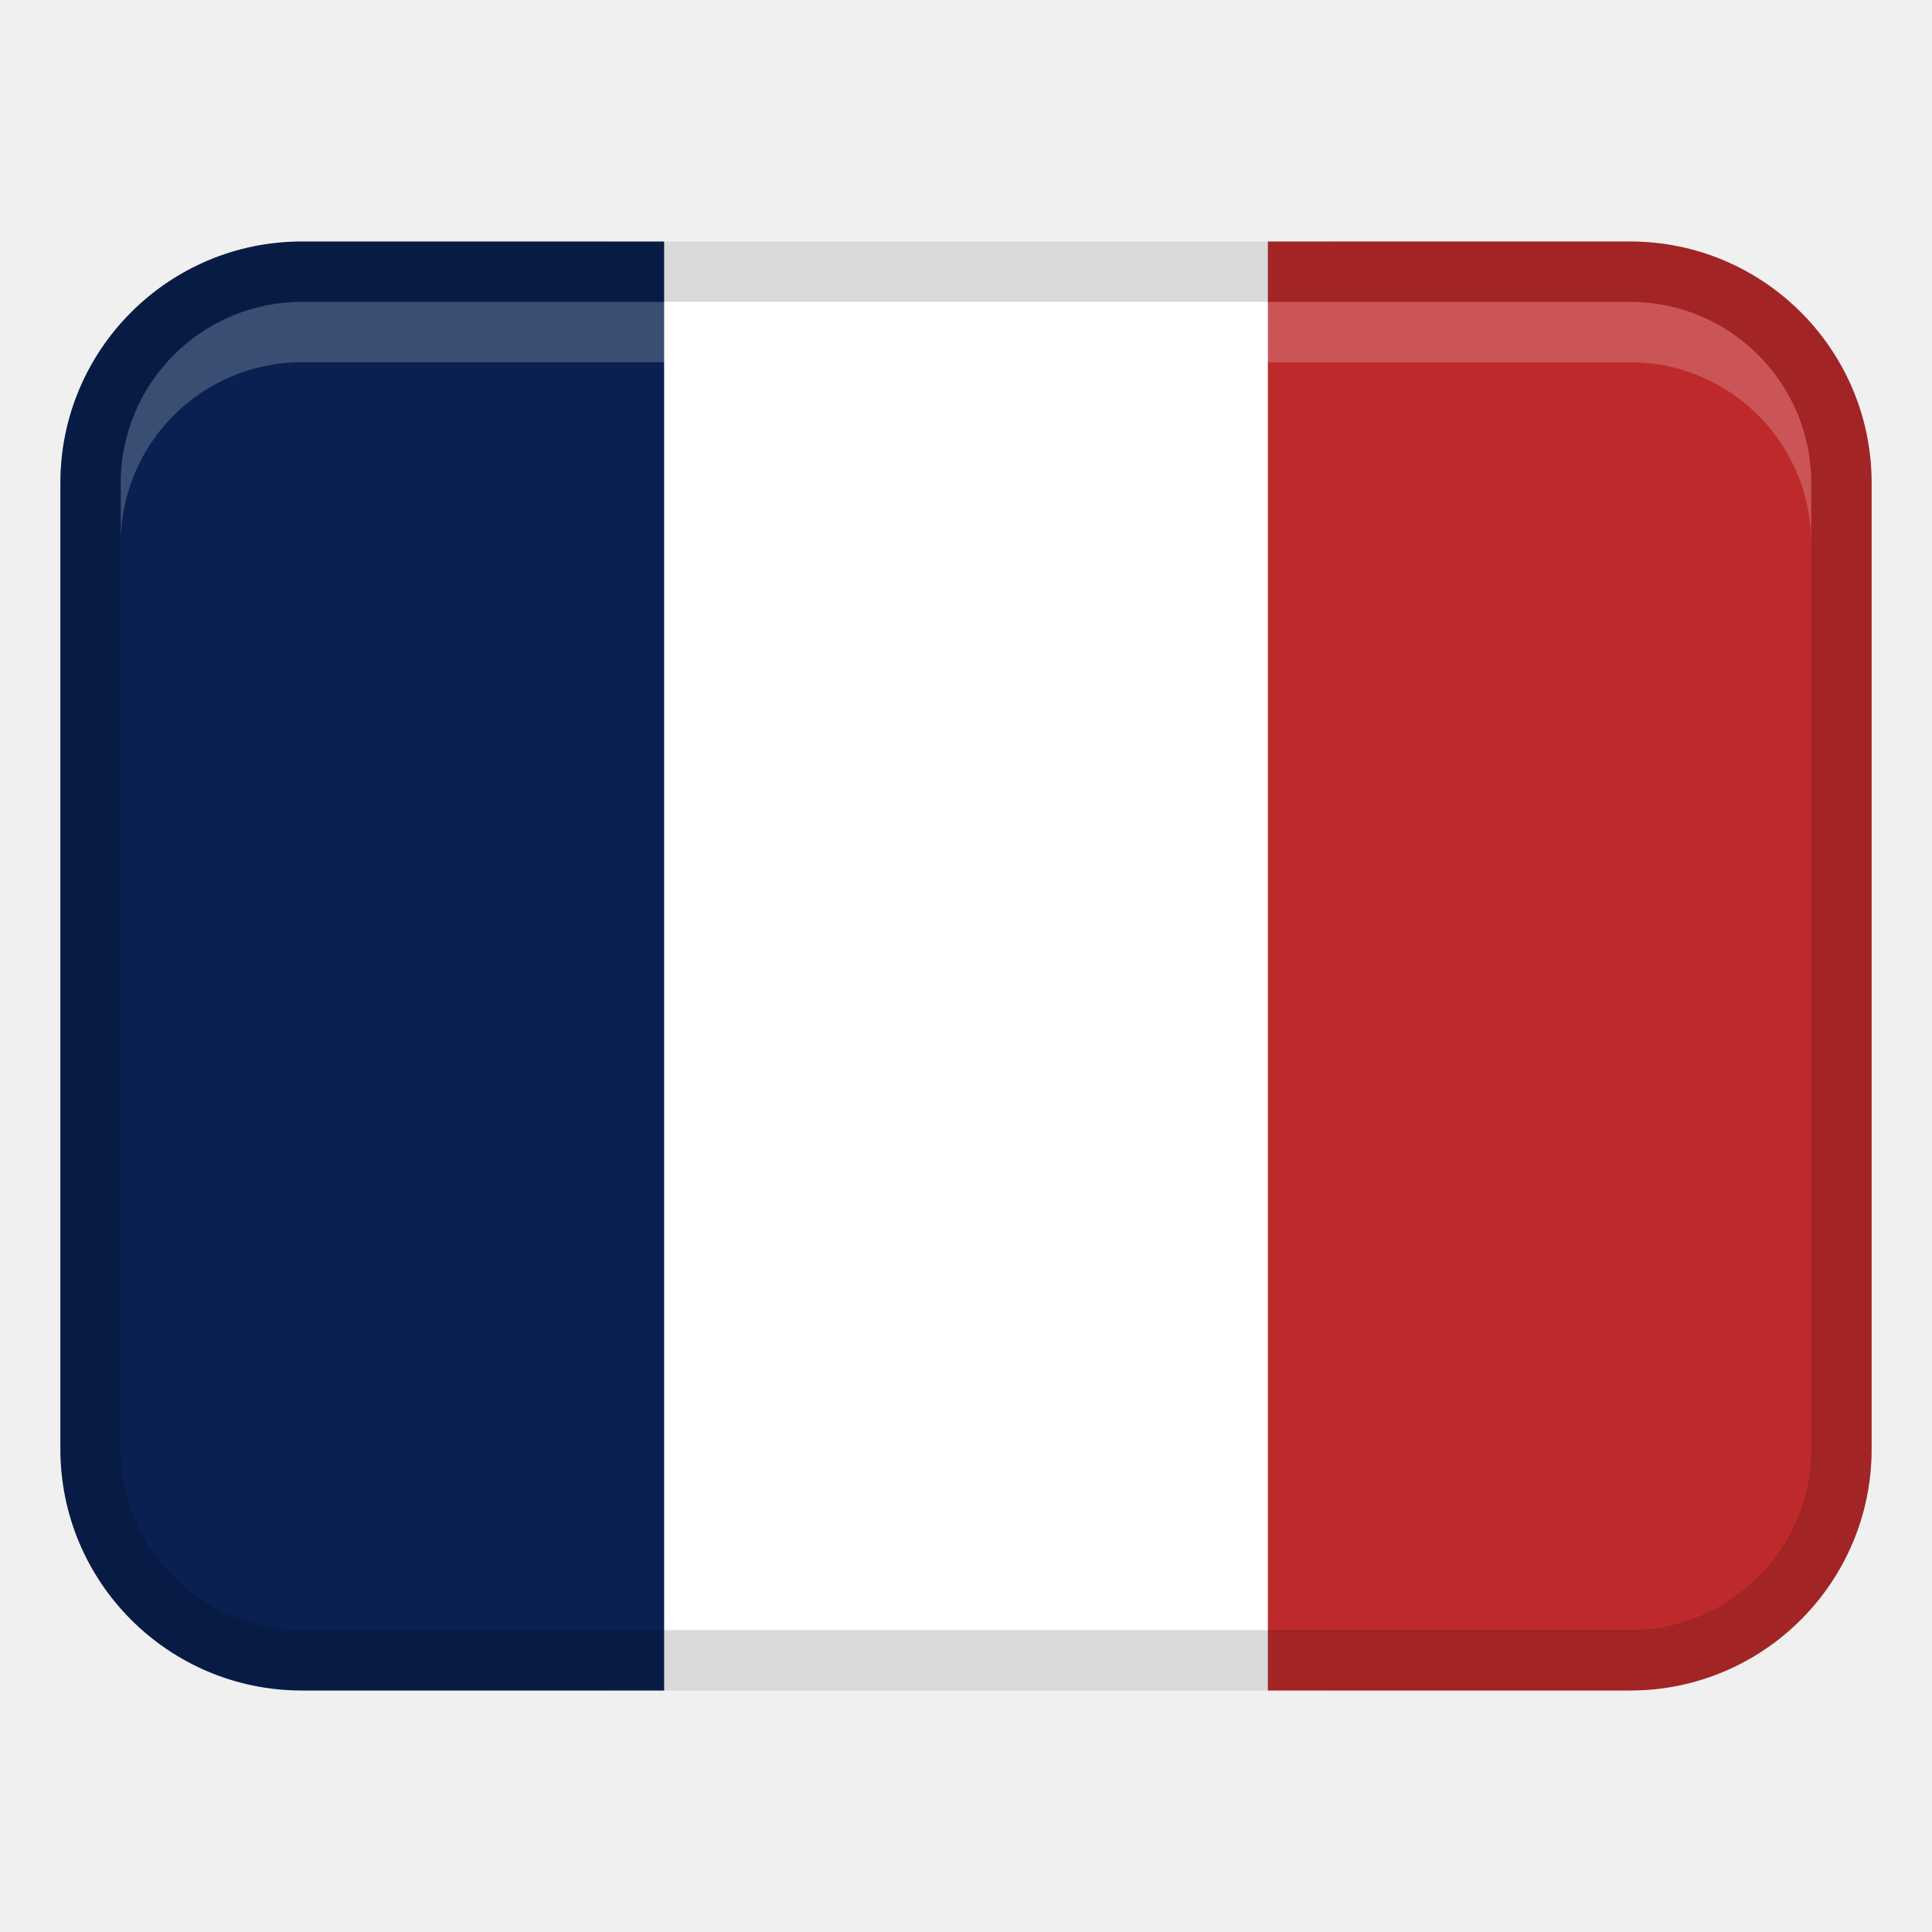
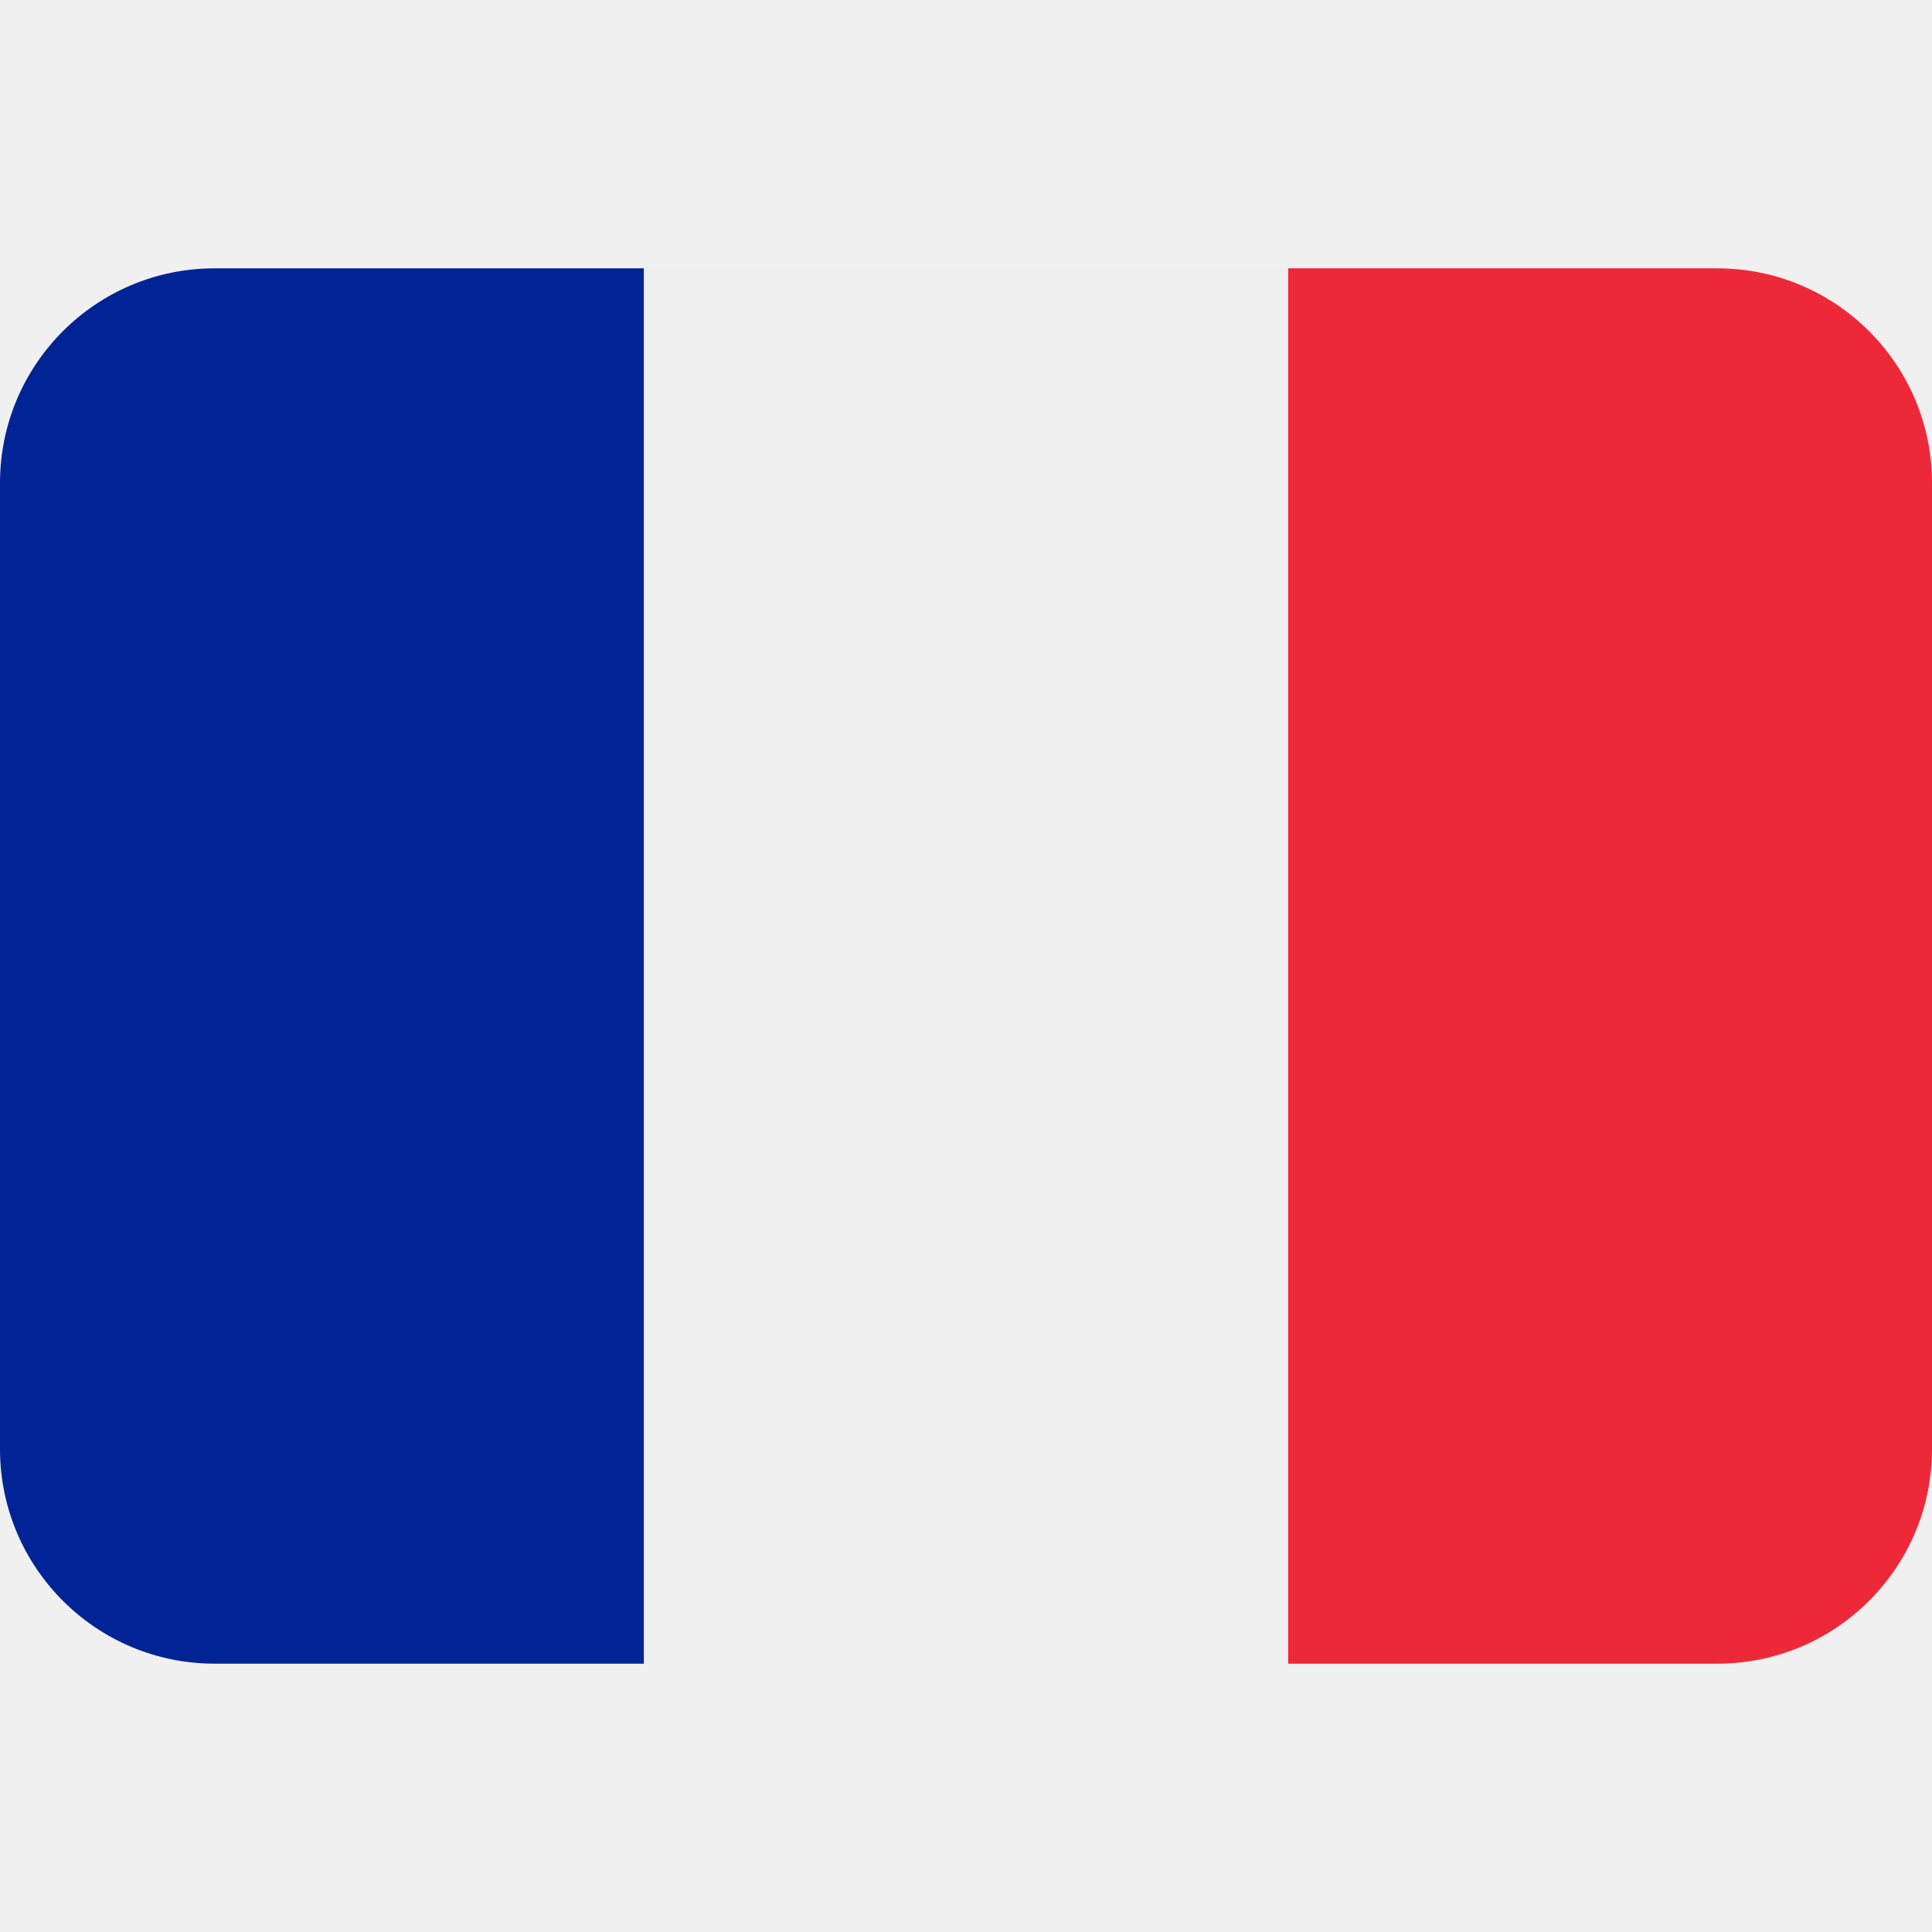
- <svg xmlns="http://www.w3.org/2000/svg" width="32" height="32" viewBox="0 0 32 32">
-   <path fill="#fff" d="M10 4H22V28H10z" />
-   <path d="M5,4h6V28H5c-2.208,0-4-1.792-4-4V8c0-2.208,1.792-4,4-4Z" fill="#092050" />
-   <path d="M25,4h6V28h-6c-2.208,0-4-1.792-4-4V8c0-2.208,1.792-4,4-4Z" transform="rotate(180 26 16)" fill="#be2a2c" />
-   <path d="M27,4H5c-2.209,0-4,1.791-4,4V24c0,2.209,1.791,4,4,4H27c2.209,0,4-1.791,4-4V8c0-2.209-1.791-4-4-4Zm3,20c0,1.654-1.346,3-3,3H5c-1.654,0-3-1.346-3-3V8c0-1.654,1.346-3,3-3H27c1.654,0,3,1.346,3,3V24Z" opacity=".15" />
-   <path d="M27,5H5c-1.657,0-3,1.343-3,3v1c0-1.657,1.343-3,3-3H27c1.657,0,3,1.343,3,3v-1c0-1.657-1.343-3-3-3Z" fill="#fff" opacity=".2" />
+ <svg xmlns="http://www.w3.org/2000/svg" width="800px" height="800px" viewBox="0 0 36 36" aria-hidden="true" role="img" class="iconify iconify--twemoji" preserveAspectRatio="xMidYMid meet">
+   <path fill="#ED2939" d="M36 27a4 4 0 0 1-4 4h-8V5h8a4 4 0 0 1 4 4v18z" />
+   <path fill="#002495" d="M4 5a4 4 0 0 0-4 4v18a4 4 0 0 0 4 4h8V5H4z" />
+   <path fill="#EEE" d="M12 5h12v26H12z" />
</svg>
